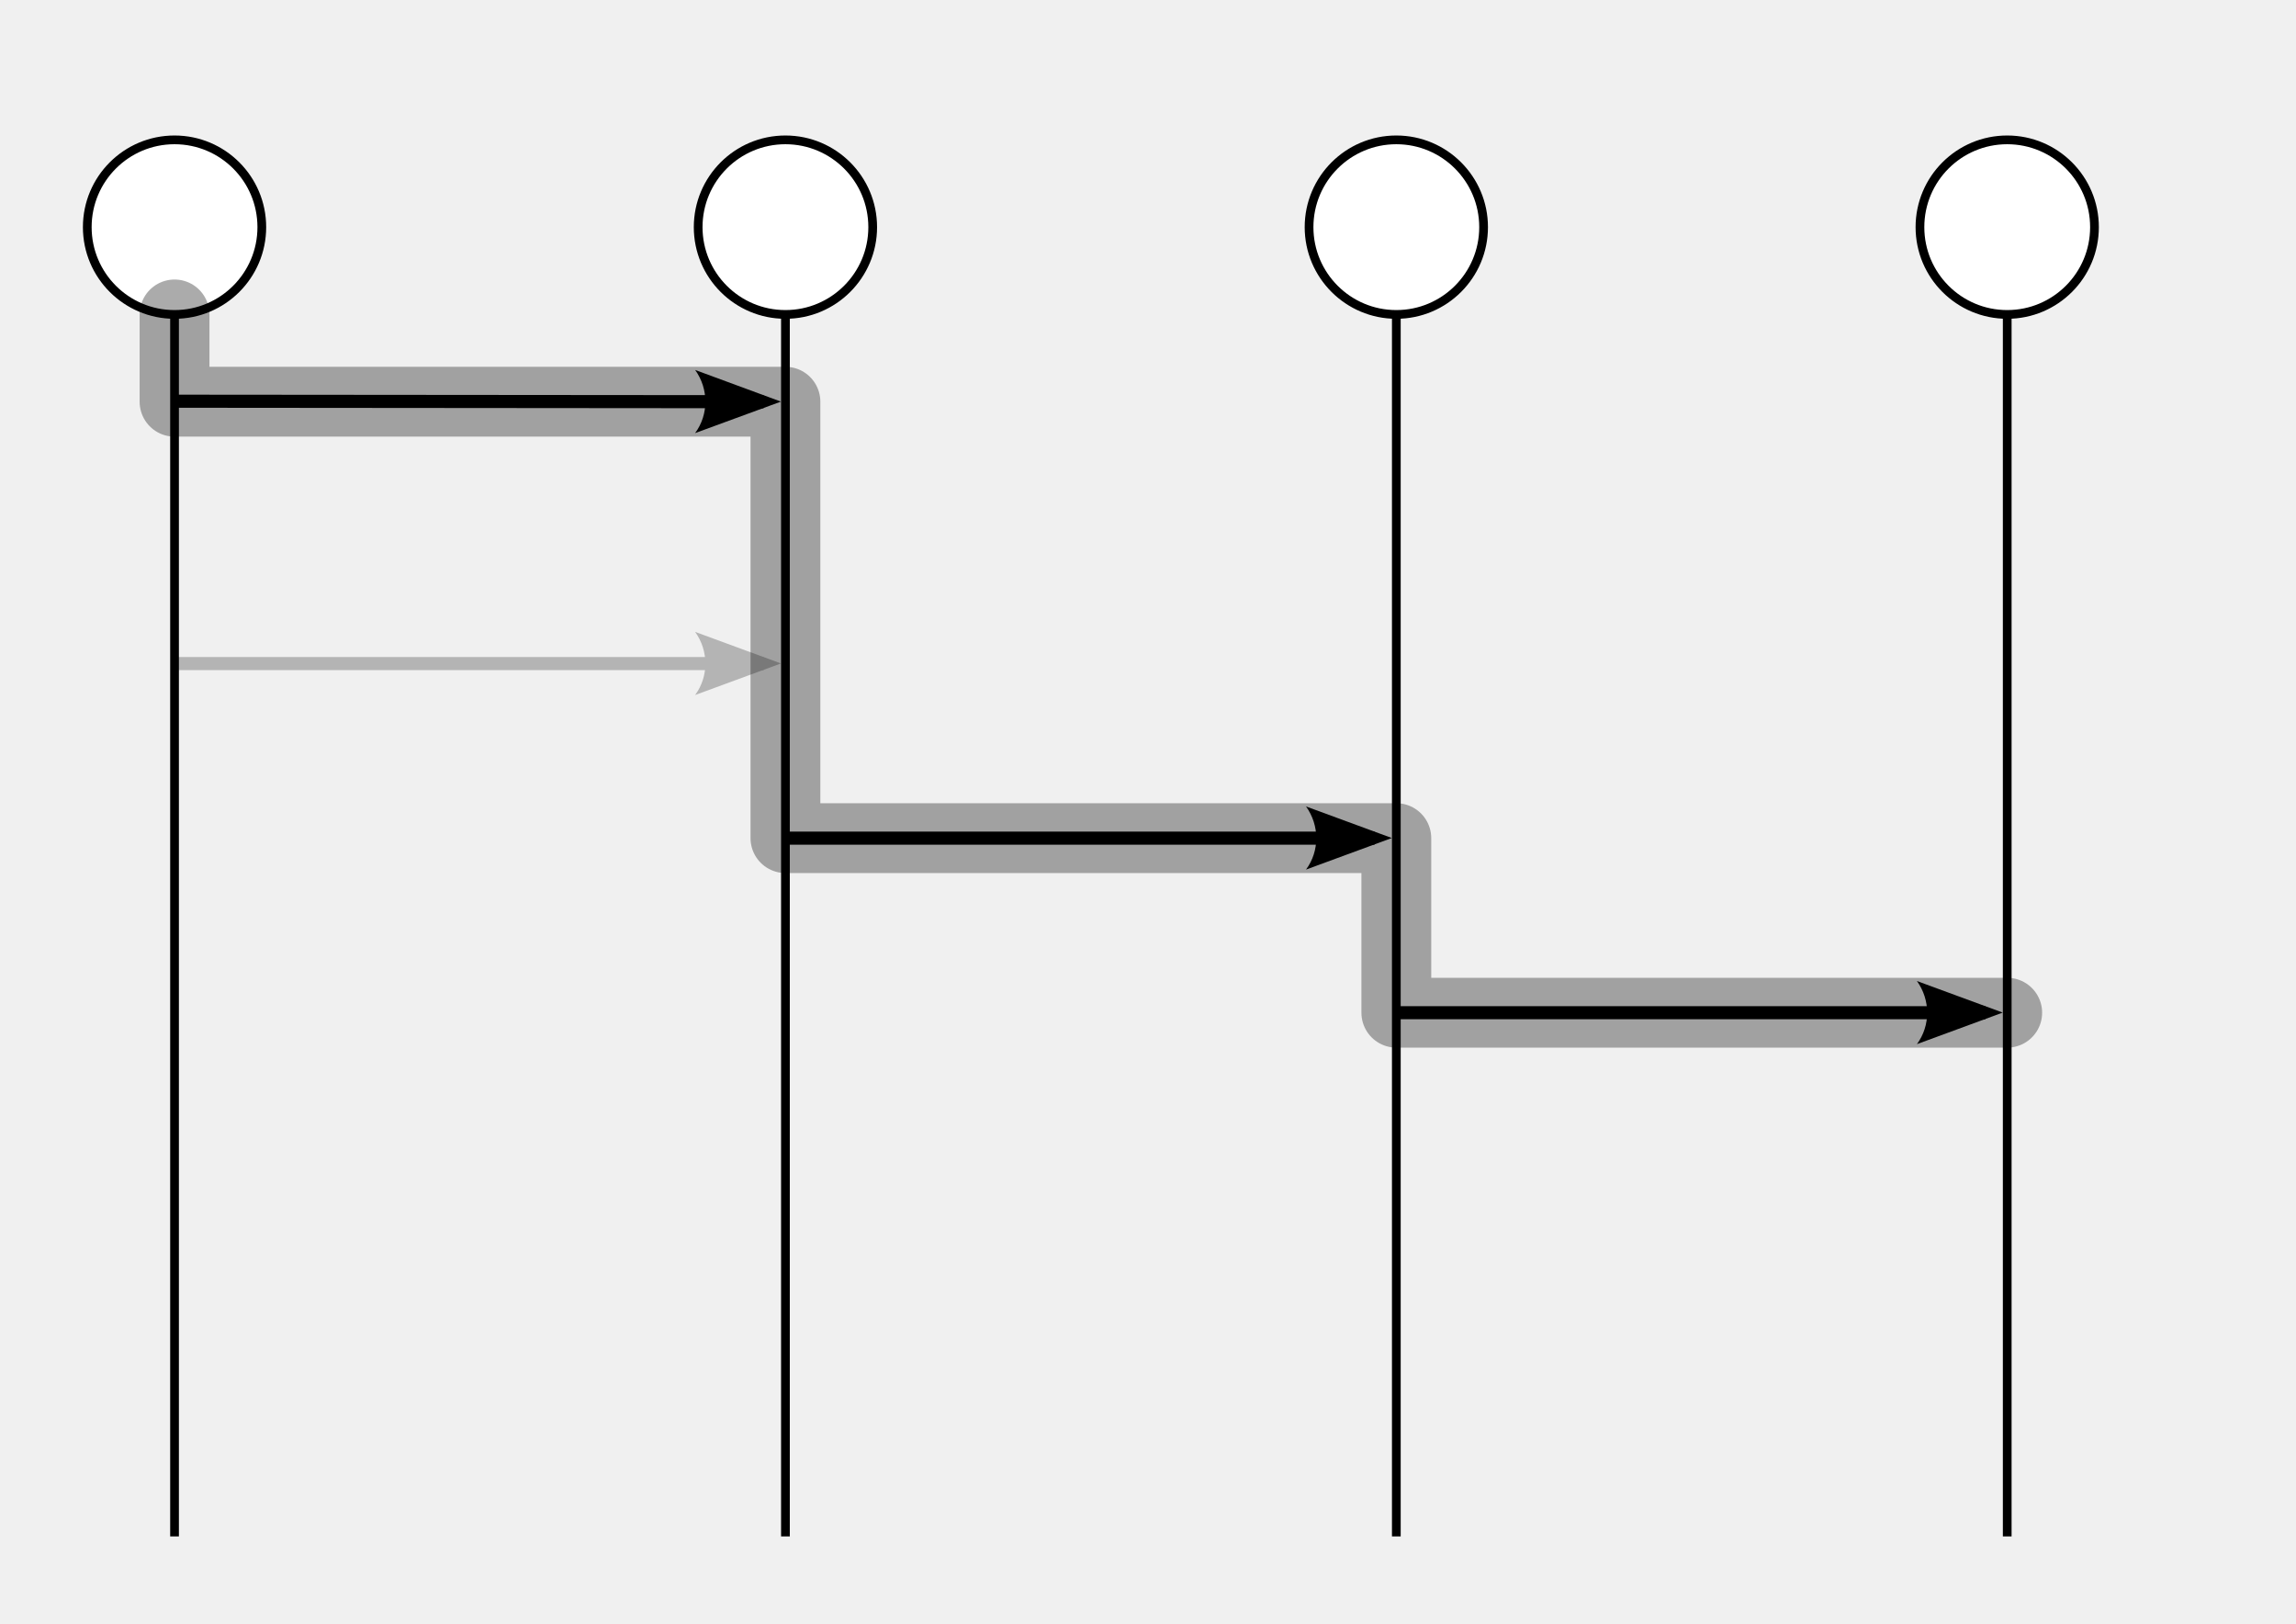
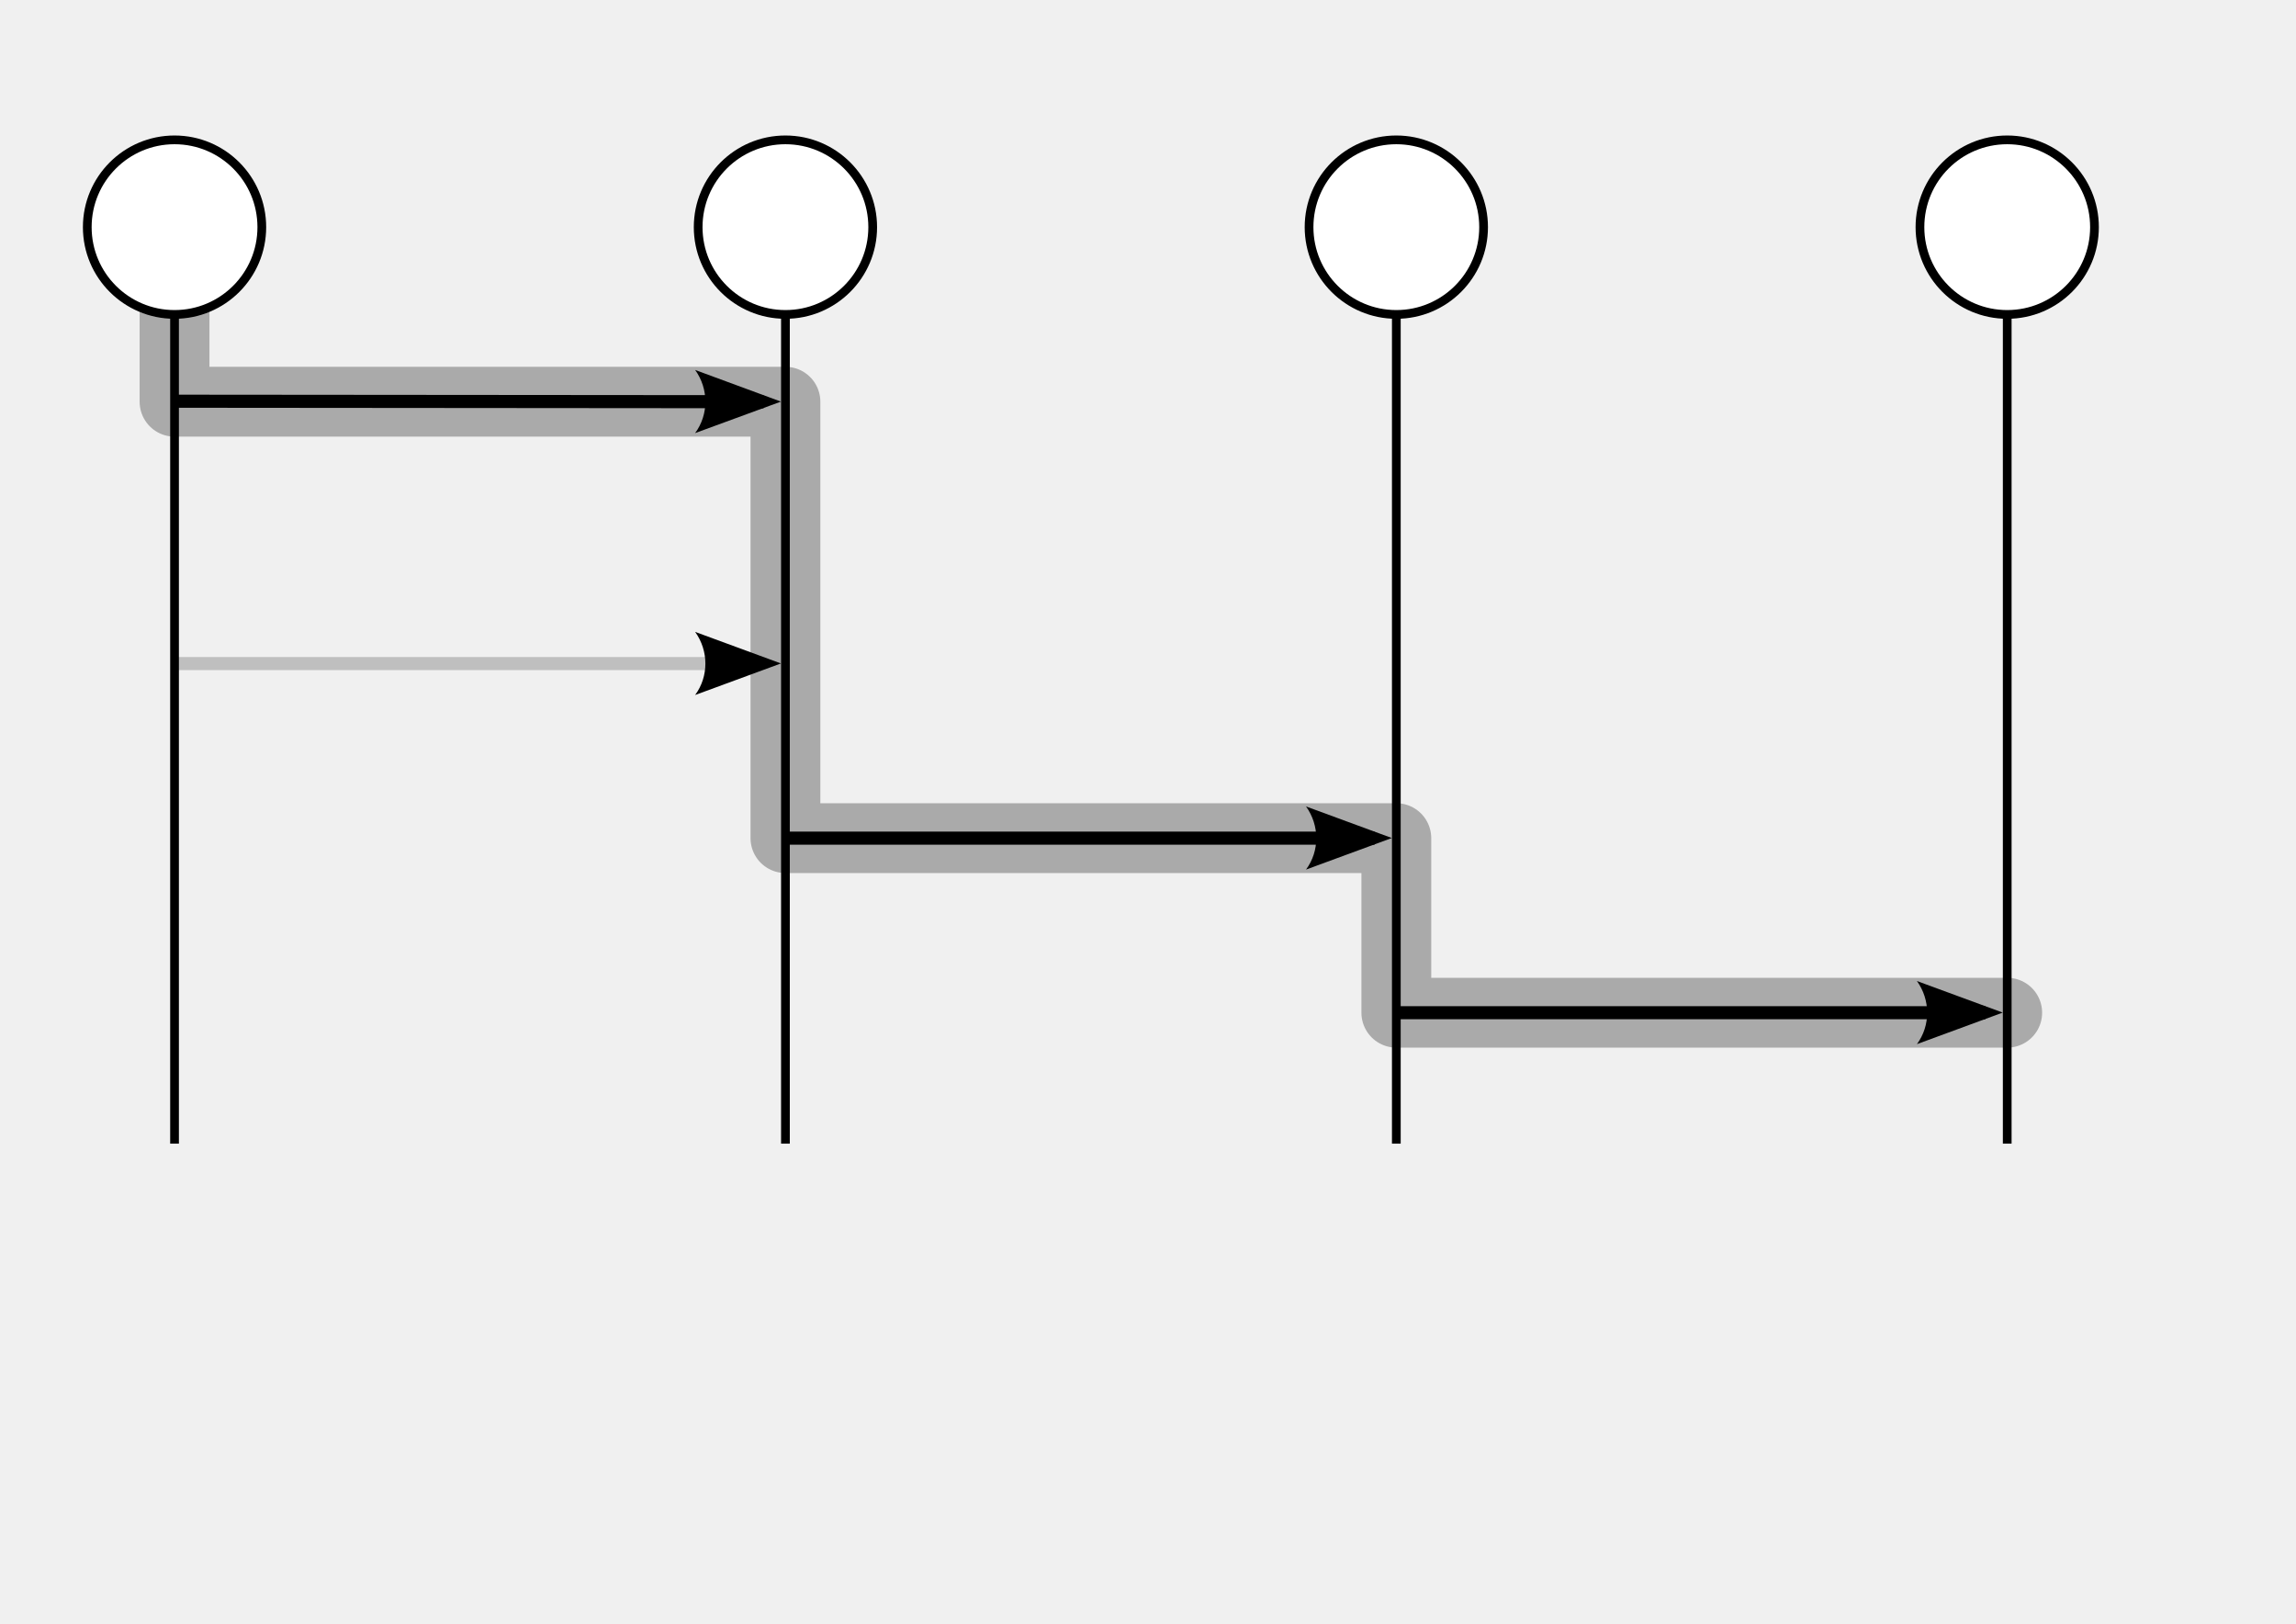
<svg xmlns="http://www.w3.org/2000/svg" width="1052.362" height="744.094" id="svg3110" version="1.1">
  <defs id="defs3112">
    <marker orient="auto" refY="0.0" refX="0.0" id="Arrow2Mend" style="overflow:visible;">
      <path id="path4058" style="font-size:12.0;fill-rule:evenodd;stroke-width:0.625;stroke-linejoin:round;" d="M 8.719,4.034 L -2.207,0.016 L 8.719,-4.002 C 6.973,-1.63 6.983,1.616 8.719,4.034 z " transform="scale(0.6) rotate(180) translate(0,0)" />
    </marker>
    <marker orient="auto" refY="0.0" refX="0.0" id="Arrow1Mend" style="overflow:visible;">
      <path id="path4040" d="M 0.0,0.0 L 5.0,-5.0 L -12.5,0.0 L 5.0,5.0 L 0.0,0.0 z " style="fill-rule:evenodd;stroke:#000000;stroke-width:1.0pt;marker-start:none;" transform="scale(0.4) rotate(180) translate(10,0)" />
    </marker>
    <marker orient="auto" refY="0.0" refX="0.0" id="Arrow1Send" style="overflow:visible;">
      <path id="path4046" d="M 0.0,0.0 L 5.0,-5.0 L -12.5,0.0 L 5.0,5.0 L 0.0,0.0 z " style="fill-rule:evenodd;stroke:#000000;stroke-width:1.0pt;marker-start:none;" transform="scale(0.2) rotate(180) translate(6,0)" />
    </marker>
    <marker orient="auto" refY="0.0" refX="0.0" id="Club" style="overflow:visible">
      <path id="path4261" d="M -1.597,-7.098 C -3.486,-7.098 -5.024,-5.561 -5.024,-3.671 C -5.024,-3.015 -4.785,-2.444 -4.464,-1.923 C -4.503,-1.891 -4.544,-1.865 -4.581,-1.83 C -5.203,-2.685 -6.17,-3.275 -7.308,-3.275 C -9.197,-3.275 -10.734,-1.738 -10.734,0.151 C -10.734,2.04 -9.197,3.578 -7.308,3.578 C -6.314,3.578 -5.439,3.136 -4.814,2.459 C -4.938,2.814 -5.024,3.18 -5.024,3.578 C -5.024,5.467 -3.486,7.004 -1.597,7.004 C 0.292,7.004 1.829,5.467 1.829,3.578 C 1.829,2.784 1.514,2.084 1.06,1.503 C 2.415,1.766 3.772,2.297 4.766,3.834 C 4.028,3.096 3.554,1.753 3.554,-0.059 L 2.925,-0.105 L 3.507,-0.128 C 3.507,-1.94 3.958,-3.283 4.696,-4.021 C 3.737,-2.539 2.439,-1.995 1.13,-1.713 C 1.534,-2.275 1.829,-2.927 1.829,-3.671 C 1.829,-5.561 0.292,-7.098 -1.597,-7.098 z " style="fill-rule:evenodd;stroke:#000000;stroke-width:0.746pt;marker-start:none" transform="scale(0.6)" />
    </marker>
    <marker orient="auto" refY="0.0" refX="0.0" id="TriangleInL" style="overflow:visible">
      <path id="path4165" d="M 5.77,0.0 L -2.88,5.0 L -2.88,-5.0 L 5.77,0.0 z " style="fill-rule:evenodd;stroke:#000000;stroke-width:1.0pt;marker-start:none" transform="scale(-0.8)" />
    </marker>
    <marker orient="auto" refY="0.0" refX="0.0" id="TriangleOutL" style="overflow:visible">
      <path id="path4174" d="M 5.77,0.0 L -2.88,5.0 L -2.88,-5.0 L 5.77,0.0 z " style="fill-rule:evenodd;stroke:#000000;stroke-width:1.0pt;marker-start:none" transform="scale(0.8)" />
    </marker>
    <marker orient="auto" refY="0.0" refX="0.0" id="Arrow2Lend" style="overflow:visible;">
      <path id="path4052" style="font-size:12.0;fill-rule:evenodd;stroke-width:0.625;stroke-linejoin:round;" d="M 8.719,4.034 L -2.207,0.016 L 8.719,-4.002 C 6.973,-1.63 6.983,1.616 8.719,4.034 z " transform="scale(1.1) rotate(180) translate(1,0)" />
    </marker>
    <marker orient="auto" refY="0.0" refX="0.0" id="Arrow1Lend" style="overflow:visible;">
      <path id="path4034" d="M 0.0,0.0 L 5.0,-5.0 L -12.5,0.0 L 5.0,5.0 L 0.0,0.0 z " style="fill-rule:evenodd;stroke:#000000;stroke-width:1.0pt;marker-start:none;" transform="scale(0.8) rotate(180) translate(12.5,0)" />
    </marker>
  </defs>
  <g id="layer1" transform="translate(0,-308.2677)">
+     <path style="opacity:1;fill:none;stroke:#aaaaaa;stroke-width:32;stroke-linecap:round;stroke-linejoin:round;stroke-miterlimit:4;stroke-opacity:1;stroke-dasharray:none" d="m 80,452.362 0,40 280,0 0,200 280,0 0,80 280,0" id="path3015" />
+     <path style="opacity:1;fill:none;stroke:#bfbfbf;stroke-width:6;stroke-linecap:butt;stroke-linejoin:miter;stroke-miterlimit:4;stroke-opacity:1;stroke-dasharray:none;stroke-dashoffset:0;marker-end:url(#Arrow2Mend)" d="m 80,612.362 270,0" id="path6784" />
    <path id="path3130" d="m 160,112.362 c 0,33.137 -26.863,60 -60,60 -33.137,0 -60,-26.863 -60,-60 0,-33.137 26.863,-60 60,-60 33.137,0 60,26.863 60,60 z" transform="matrix(0.6666667,0,0,-0.6666667,13.33333,487.2703)" style="fill:#ffffff;fill-opacity:1;stroke:#000000;stroke-width:6;stroke-miterlimit:4;stroke-opacity:1;stroke-dasharray:none" />
-     <path style="fill:none;stroke:#000000;stroke-width:4;stroke-linecap:butt;stroke-linejoin:miter;stroke-miterlimit:4;stroke-opacity:1;stroke-dasharray:none" d="m 80,1012.362 0,-560 0,0 0,0" id="path3136" />
+     <path style="fill:none;stroke:#000000;stroke-width:4;stroke-linecap:butt;stroke-linejoin:miter;stroke-miterlimit:4;stroke-opacity:1;stroke-dasharray:none" d="m 80,832.362 0,-380 0,0 0,0" id="path3136" />
    <path style="fill:#ffffff;fill-opacity:1;stroke:#000000;stroke-width:6;stroke-miterlimit:4;stroke-opacity:1;stroke-dasharray:none" transform="matrix(0.6666667,0,0,-0.6666667,293.3333,487.2703)" d="m 160,112.362 c 0,33.137 -26.863,60 -60,60 -33.137,0 -60,-26.863 -60,-60 0,-33.137 26.863,-60 60,-60 33.137,0 60,26.863 60,60 z" id="path4018" />
-     <path id="path4020" d="m 360,1012.362 0,-560 0,0 0,0" style="fill:none;stroke:#000000;stroke-width:4;stroke-linecap:butt;stroke-linejoin:miter;stroke-miterlimit:4;stroke-opacity:1;stroke-dasharray:none" />
+     <path id="path4020" d="m 360,832.362 0,-380 0,0 0,0" style="fill:none;stroke:#000000;stroke-width:4;stroke-linecap:butt;stroke-linejoin:miter;stroke-miterlimit:4;stroke-opacity:1;stroke-dasharray:none" />
    <path id="path4022" d="m 160,112.362 c 0,33.137 -26.863,60 -60,60 -33.137,0 -60,-26.863 -60,-60 0,-33.137 26.863,-60 60,-60 33.137,0 60,26.863 60,60 z" transform="matrix(0.6666667,0,0,-0.6666667,573.3333,487.2703)" style="fill:#ffffff;fill-opacity:1;stroke:#000000;stroke-width:6;stroke-miterlimit:4;stroke-opacity:1;stroke-dasharray:none" />
-     <path style="fill:none;stroke:#000000;stroke-width:4;stroke-linecap:butt;stroke-linejoin:miter;stroke-miterlimit:4;stroke-opacity:1;stroke-dasharray:none" d="m 640,1012.362 0,-560 0,0 0,0" id="path4024" />
+     <path style="fill:none;stroke:#000000;stroke-width:4;stroke-linecap:butt;stroke-linejoin:miter;stroke-miterlimit:4;stroke-opacity:1;stroke-dasharray:none" d="m 640,832.362 0,-380 0,0 0,0" id="path4024" />
    <path style="fill:none;stroke:#000000;stroke-width:6;stroke-linecap:butt;stroke-linejoin:miter;stroke-miterlimit:0;stroke-opacity:1;stroke-dasharray:none;marker-end:url(#Arrow2Mend)" d="M 80.049,492.134 350,492.362" id="path4026" />
-     <path style="opacity:0.25;fill:none;stroke:#000000;stroke-width:6;stroke-linecap:butt;stroke-linejoin:miter;stroke-miterlimit:4;stroke-opacity:1;stroke-dasharray:none;stroke-dashoffset:0;marker-end:url(#Arrow2Mend)" d="m 80,612.362 270,0" id="path6784" />
    <path id="path6810" d="m 360,692.362 270,0" style="fill:none;stroke:#000000;stroke-width:6;stroke-linecap:butt;stroke-linejoin:miter;stroke-miterlimit:0;stroke-opacity:1;stroke-dasharray:none;marker-end:url(#Arrow2Mend)" />
    <path style="fill:#ffffff;fill-opacity:1;stroke:#000000;stroke-width:6;stroke-miterlimit:4;stroke-opacity:1;stroke-dasharray:none" transform="matrix(0.6666667,0,0,-0.6666667,853.3333,487.2703)" d="m 160,112.362 c 0,33.137 -26.863,60 -60,60 -33.137,0 -60,-26.863 -60,-60 0,-33.137 26.863,-60 60,-60 33.137,0 60,26.863 60,60 z" id="path6855" />
-     <path id="path6857" d="m 920,1012.362 0,-560 0,0 0,0" style="fill:none;stroke:#000000;stroke-width:4;stroke-linecap:butt;stroke-linejoin:miter;stroke-miterlimit:4;stroke-opacity:1;stroke-dasharray:none" />
+     <path id="path6857" d="m 920,832.362 0,-380 0,0 0,0" style="fill:none;stroke:#000000;stroke-width:4;stroke-linecap:butt;stroke-linejoin:miter;stroke-miterlimit:4;stroke-opacity:1;stroke-dasharray:none" />
    <path style="fill:none;stroke:#000000;stroke-width:6;stroke-linecap:butt;stroke-linejoin:miter;stroke-miterlimit:0;stroke-opacity:1;stroke-dasharray:none;marker-end:url(#Arrow2Mend)" d="m 640,772.362 270,0" id="path6859" />
-     <path style="opacity:0.33;fill:none;stroke:#000000;stroke-width:32;stroke-linecap:round;stroke-linejoin:round;stroke-miterlimit:4;stroke-opacity:1;stroke-dasharray:none;" d="m 80,452.362 0,40 280,0 0,200 280,0 0,80 280,0" id="path3015" />
  </g>
</svg>
